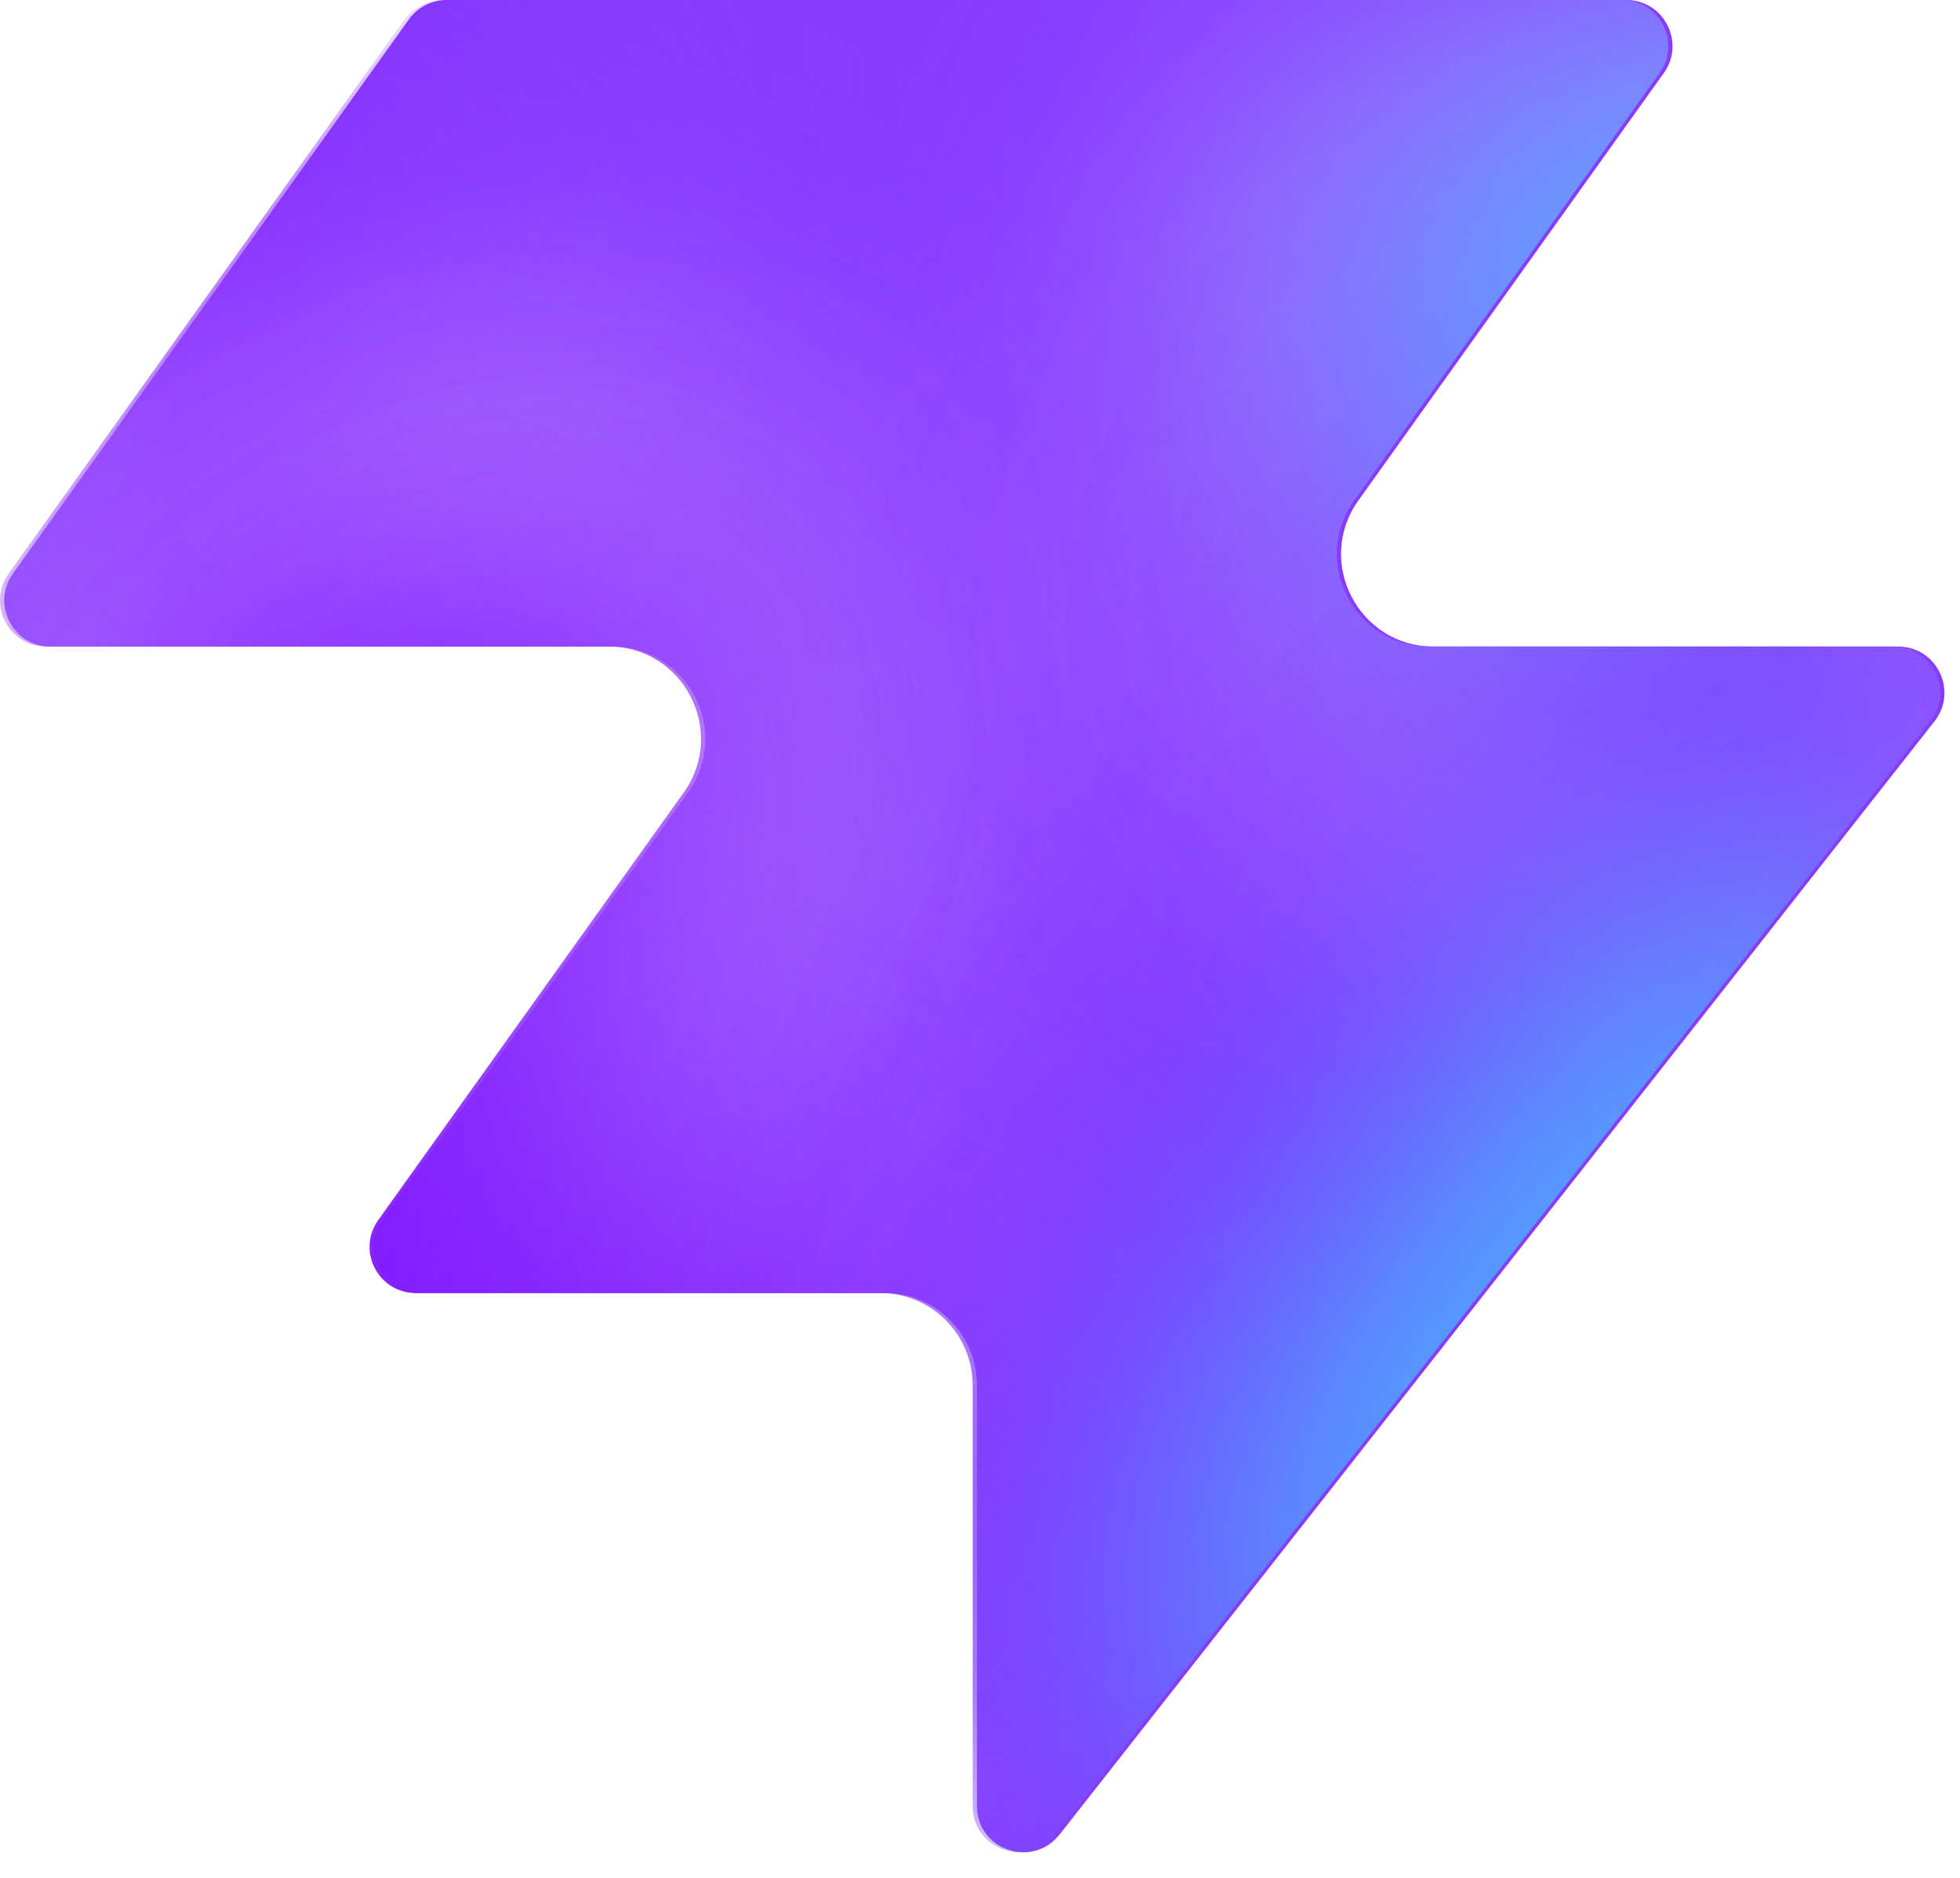
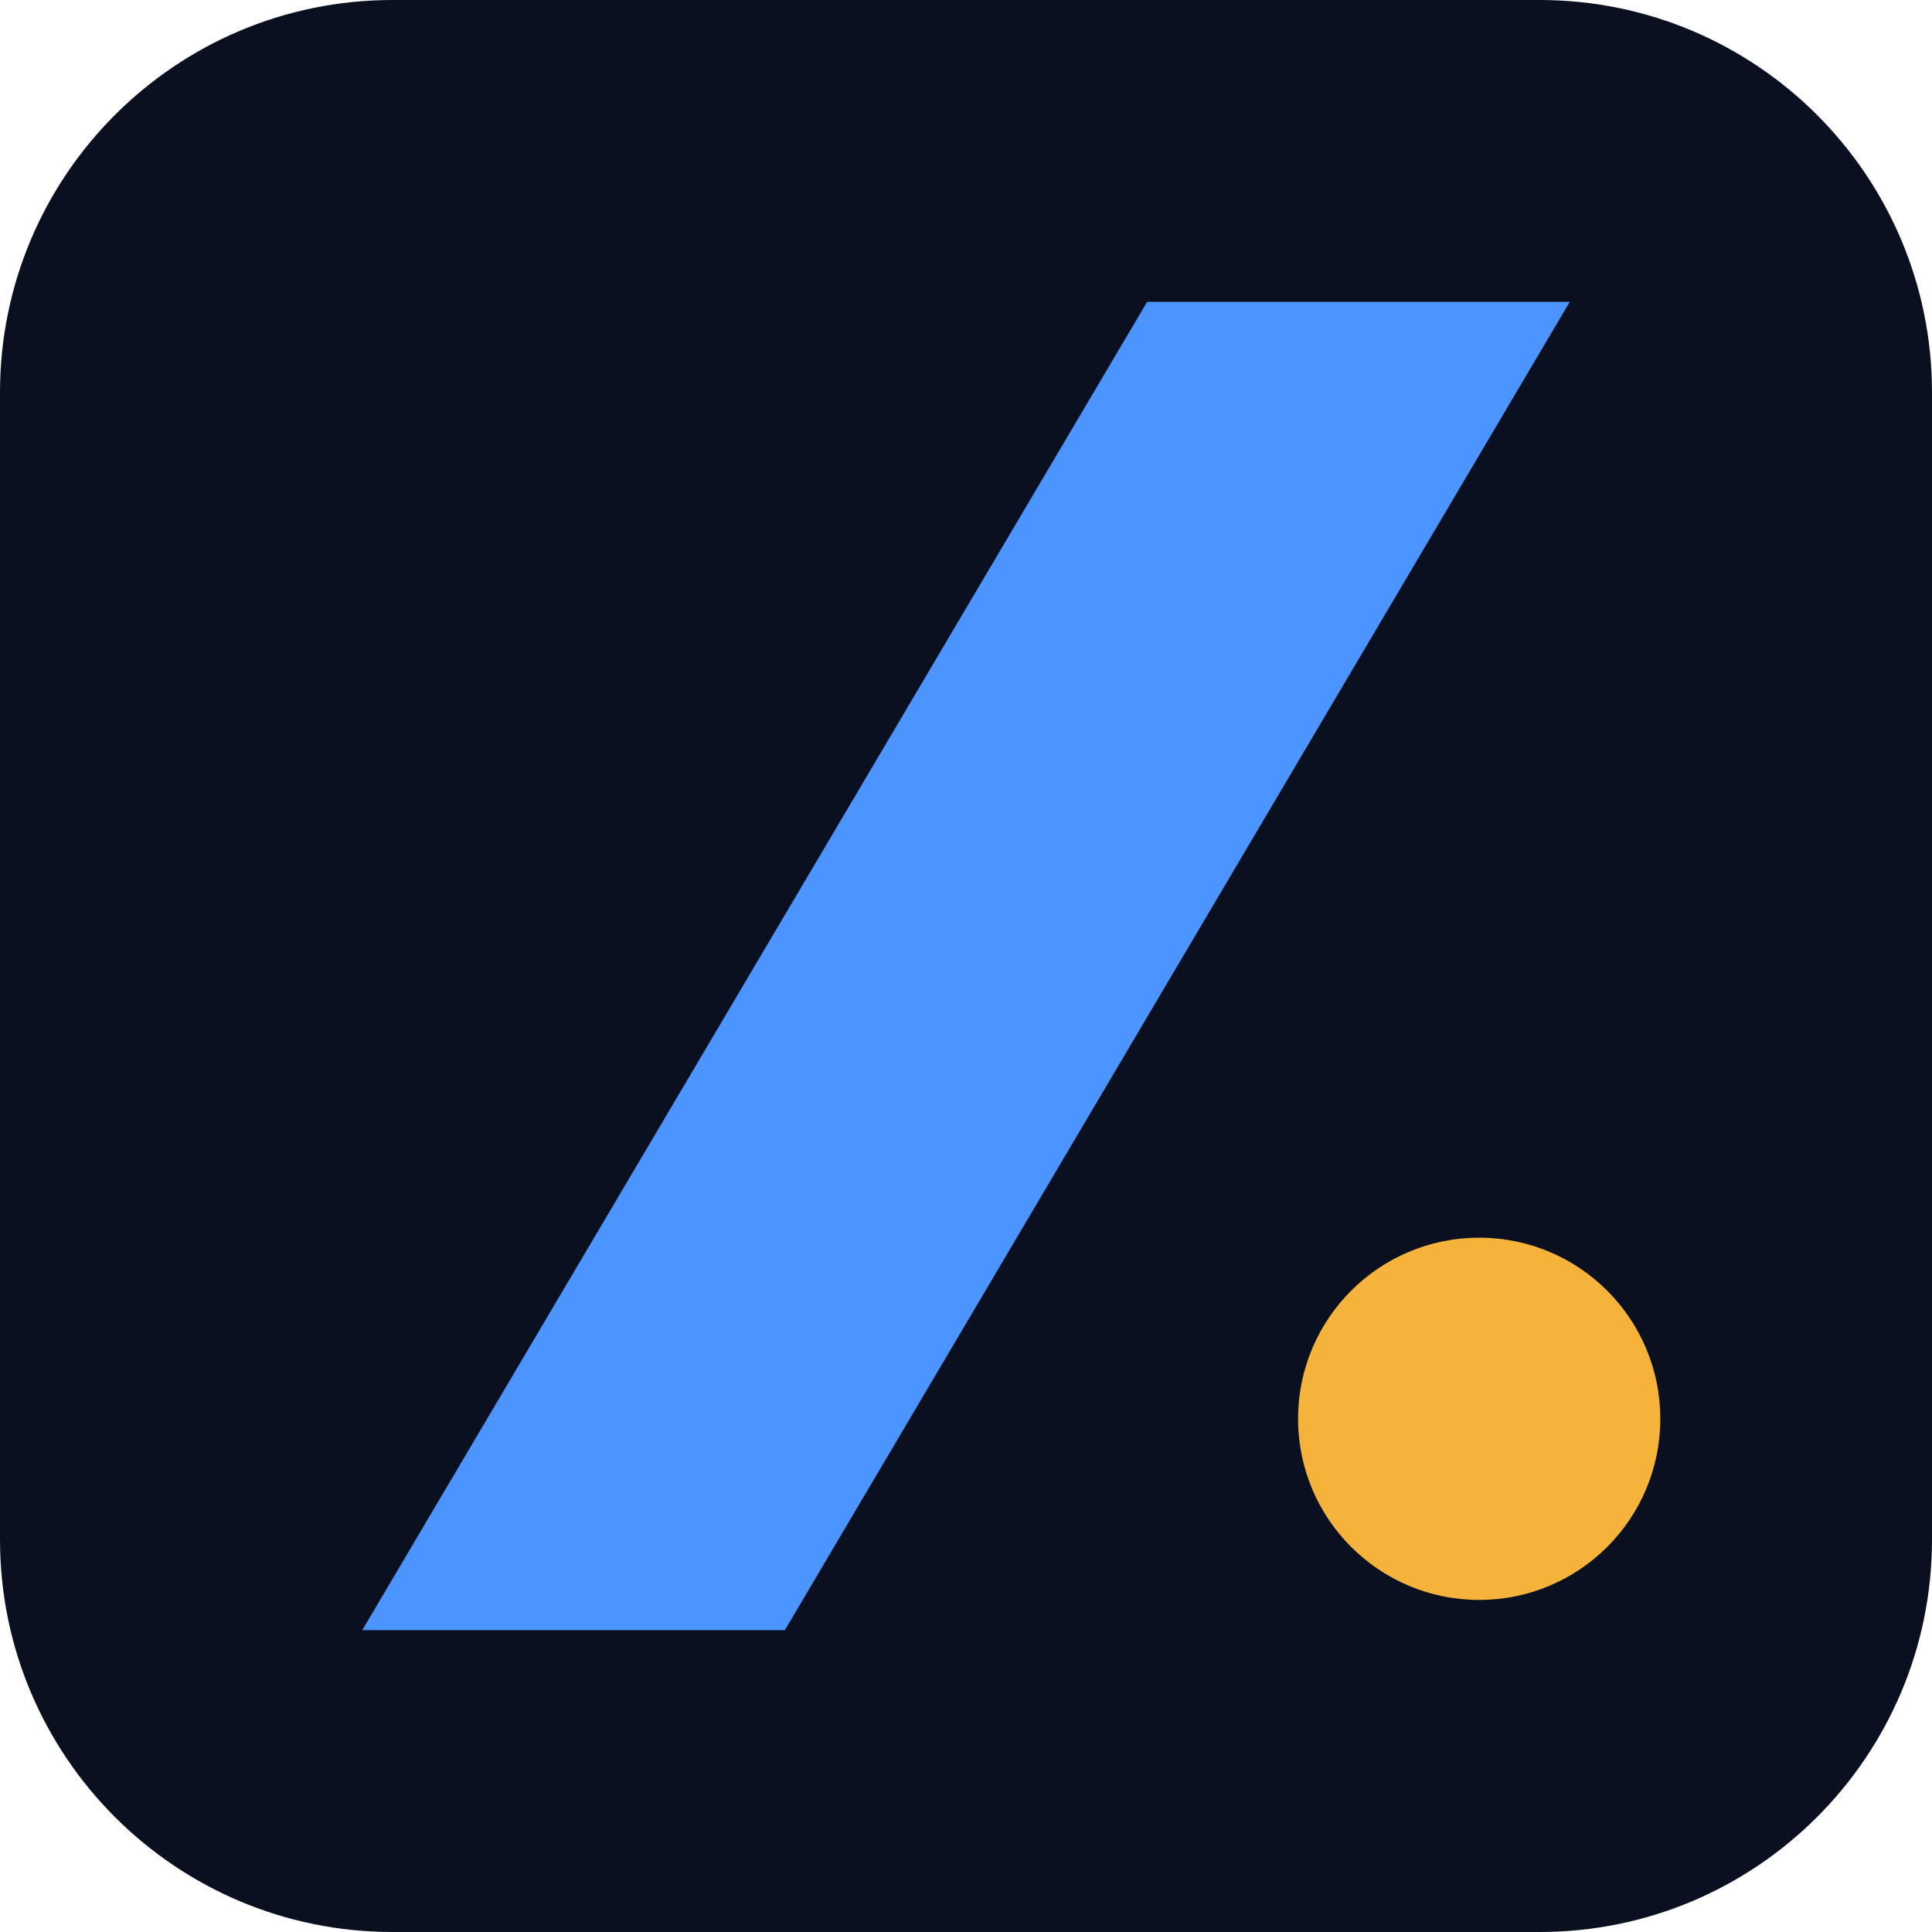
- <svg xmlns="http://www.w3.org/2000/svg" width="48" height="46" fill="none" viewBox="0 0 48 46">
-   <path fill="#863bff" d="M25.946 44.938c-.664.845-2.021.375-2.021-.698V33.937a2.26 2.26 0 0 0-2.262-2.262H10.287c-.92 0-1.456-1.04-.92-1.788l7.48-10.471c1.07-1.497 0-3.578-1.842-3.578H1.237c-.92 0-1.456-1.04-.92-1.788L10.013.474c.214-.297.556-.474.92-.474h28.894c.92 0 1.456 1.04.92 1.788l-7.48 10.471c-1.07 1.498 0 3.579 1.842 3.579h11.377c.943 0 1.473 1.088.89 1.83L25.947 44.94z" style="fill:#863bff;fill:color(display-p3 .525 .23 1);fill-opacity:1" />
-   <mask id="a" width="48" height="46" x="0" y="0" maskUnits="userSpaceOnUse" style="mask-type:alpha">
-     <path fill="#000" d="M25.842 44.938c-.664.844-2.021.375-2.021-.698V33.937a2.26 2.26 0 0 0-2.262-2.262H10.183c-.92 0-1.456-1.04-.92-1.788l7.48-10.471c1.07-1.498 0-3.579-1.842-3.579H1.133c-.92 0-1.456-1.04-.92-1.787L9.91.473c.214-.297.556-.474.92-.474h28.894c.92 0 1.456 1.04.92 1.788l-7.48 10.471c-1.07 1.498 0 3.578 1.842 3.578h11.377c.943 0 1.473 1.088.89 1.832L25.843 44.94z" style="fill:#000;fill-opacity:1" />
-   </mask>
-   <g mask="url(#a)">
-     <g filter="url(#b)">
-       <ellipse cx="5.508" cy="14.704" fill="#ede6ff" rx="5.508" ry="14.704" style="fill:#ede6ff;fill:color(display-p3 .927 .903 1);fill-opacity:1" transform="matrix(.00324 1 1 -.00324 -4.47 31.516)" />
-     </g>
-     <g filter="url(#c)">
-       <ellipse cx="10.399" cy="29.851" fill="#ede6ff" rx="10.399" ry="29.851" style="fill:#ede6ff;fill:color(display-p3 .927 .903 1);fill-opacity:1" transform="matrix(.00324 1 1 -.00324 -39.328 7.883)" />
-     </g>
-     <g filter="url(#d)">
-       <ellipse cx="5.508" cy="30.487" fill="#7e14ff" rx="5.508" ry="30.487" style="fill:#7e14ff;fill:color(display-p3 .492 .077 1);fill-opacity:1" transform="rotate(89.814 -25.913 -14.639)scale(1 -1)" />
-     </g>
-     <g filter="url(#e)">
-       <ellipse cx="5.508" cy="30.599" fill="#7e14ff" rx="5.508" ry="30.599" style="fill:#7e14ff;fill:color(display-p3 .492 .077 1);fill-opacity:1" transform="rotate(89.814 -32.644 -3.334)scale(1 -1)" />
-     </g>
-     <g filter="url(#f)">
-       <ellipse cx="5.508" cy="30.599" fill="#7e14ff" rx="5.508" ry="30.599" style="fill:#7e14ff;fill:color(display-p3 .492 .077 1);fill-opacity:1" transform="matrix(.00324 1 1 -.00324 -34.34 30.47)" />
-     </g>
-     <g filter="url(#g)">
-       <ellipse cx="14.072" cy="22.078" fill="#ede6ff" rx="14.072" ry="22.078" style="fill:#ede6ff;fill:color(display-p3 .927 .903 1);fill-opacity:1" transform="rotate(93.35 24.506 48.493)scale(-1 1)" />
-     </g>
-     <g filter="url(#h)">
-       <ellipse cx="3.47" cy="21.501" fill="#7e14ff" rx="3.47" ry="21.501" style="fill:#7e14ff;fill:color(display-p3 .492 .077 1);fill-opacity:1" transform="rotate(89.009 28.708 47.59)scale(-1 1)" />
-     </g>
-     <g filter="url(#i)">
-       <ellipse cx="3.47" cy="21.501" fill="#7e14ff" rx="3.47" ry="21.501" style="fill:#7e14ff;fill:color(display-p3 .492 .077 1);fill-opacity:1" transform="rotate(89.009 28.708 47.59)scale(-1 1)" />
-     </g>
-     <g filter="url(#j)">
-       <ellipse cx=".387" cy="8.972" fill="#7e14ff" rx="4.407" ry="29.108" style="fill:#7e14ff;fill:color(display-p3 .492 .077 1);fill-opacity:1" transform="rotate(39.51 .387 8.972)" />
-     </g>
-     <g filter="url(#k)">
-       <ellipse cx="47.523" cy="-6.092" fill="#7e14ff" rx="4.407" ry="29.108" style="fill:#7e14ff;fill:color(display-p3 .492 .077 1);fill-opacity:1" transform="rotate(37.892 47.523 -6.092)" />
-     </g>
-     <g filter="url(#l)">
-       <ellipse cx="41.412" cy="6.333" fill="#47bfff" rx="5.971" ry="9.665" style="fill:#47bfff;fill:color(display-p3 .28 .748 1);fill-opacity:1" transform="rotate(37.892 41.412 6.333)" />
-     </g>
-     <g filter="url(#m)">
-       <ellipse cx="-1.879" cy="38.332" fill="#7e14ff" rx="4.407" ry="29.108" style="fill:#7e14ff;fill:color(display-p3 .492 .077 1);fill-opacity:1" transform="rotate(37.892 -1.88 38.332)" />
-     </g>
-     <g filter="url(#n)">
-       <ellipse cx="-1.879" cy="38.332" fill="#7e14ff" rx="4.407" ry="29.108" style="fill:#7e14ff;fill:color(display-p3 .492 .077 1);fill-opacity:1" transform="rotate(37.892 -1.88 38.332)" />
-     </g>
-     <g filter="url(#o)">
-       <ellipse cx="35.651" cy="29.907" fill="#7e14ff" rx="4.407" ry="29.108" style="fill:#7e14ff;fill:color(display-p3 .492 .077 1);fill-opacity:1" transform="rotate(37.892 35.651 29.907)" />
-     </g>
-     <g filter="url(#p)">
-       <ellipse cx="38.418" cy="32.4" fill="#47bfff" rx="5.971" ry="15.297" style="fill:#47bfff;fill:color(display-p3 .28 .748 1);fill-opacity:1" transform="rotate(37.892 38.418 32.4)" />
-     </g>
-   </g>
-   <defs>
-     <filter id="b" width="60.045" height="41.654" x="-19.77" y="16.149" color-interpolation-filters="sRGB" filterUnits="userSpaceOnUse">
-       <feFlood flood-opacity="0" result="BackgroundImageFix" />
-       <feBlend in="SourceGraphic" in2="BackgroundImageFix" result="shape" />
-       <feGaussianBlur result="effect1_foregroundBlur_2002_17158" stdDeviation="7.659" />
-     </filter>
-     <filter id="c" width="90.34" height="51.437" x="-54.613" y="-7.533" color-interpolation-filters="sRGB" filterUnits="userSpaceOnUse">
-       <feFlood flood-opacity="0" result="BackgroundImageFix" />
-       <feBlend in="SourceGraphic" in2="BackgroundImageFix" result="shape" />
-       <feGaussianBlur result="effect1_foregroundBlur_2002_17158" stdDeviation="7.659" />
-     </filter>
-     <filter id="d" width="79.355" height="29.4" x="-49.64" y="2.03" color-interpolation-filters="sRGB" filterUnits="userSpaceOnUse">
-       <feFlood flood-opacity="0" result="BackgroundImageFix" />
-       <feBlend in="SourceGraphic" in2="BackgroundImageFix" result="shape" />
-       <feGaussianBlur result="effect1_foregroundBlur_2002_17158" stdDeviation="4.596" />
-     </filter>
-     <filter id="e" width="79.579" height="29.4" x="-45.045" y="20.029" color-interpolation-filters="sRGB" filterUnits="userSpaceOnUse">
-       <feFlood flood-opacity="0" result="BackgroundImageFix" />
-       <feBlend in="SourceGraphic" in2="BackgroundImageFix" result="shape" />
-       <feGaussianBlur result="effect1_foregroundBlur_2002_17158" stdDeviation="4.596" />
-     </filter>
-     <filter id="f" width="79.579" height="29.4" x="-43.513" y="21.178" color-interpolation-filters="sRGB" filterUnits="userSpaceOnUse">
-       <feFlood flood-opacity="0" result="BackgroundImageFix" />
-       <feBlend in="SourceGraphic" in2="BackgroundImageFix" result="shape" />
-       <feGaussianBlur result="effect1_foregroundBlur_2002_17158" stdDeviation="4.596" />
-     </filter>
-     <filter id="g" width="74.749" height="58.852" x="15.756" y="-17.901" color-interpolation-filters="sRGB" filterUnits="userSpaceOnUse">
-       <feFlood flood-opacity="0" result="BackgroundImageFix" />
-       <feBlend in="SourceGraphic" in2="BackgroundImageFix" result="shape" />
-       <feGaussianBlur result="effect1_foregroundBlur_2002_17158" stdDeviation="7.659" />
-     </filter>
-     <filter id="h" width="61.377" height="25.362" x="23.548" y="2.284" color-interpolation-filters="sRGB" filterUnits="userSpaceOnUse">
-       <feFlood flood-opacity="0" result="BackgroundImageFix" />
-       <feBlend in="SourceGraphic" in2="BackgroundImageFix" result="shape" />
-       <feGaussianBlur result="effect1_foregroundBlur_2002_17158" stdDeviation="4.596" />
-     </filter>
-     <filter id="i" width="61.377" height="25.362" x="23.548" y="2.284" color-interpolation-filters="sRGB" filterUnits="userSpaceOnUse">
-       <feFlood flood-opacity="0" result="BackgroundImageFix" />
-       <feBlend in="SourceGraphic" in2="BackgroundImageFix" result="shape" />
-       <feGaussianBlur result="effect1_foregroundBlur_2002_17158" stdDeviation="4.596" />
-     </filter>
-     <filter id="j" width="56.045" height="63.649" x="-27.636" y="-22.853" color-interpolation-filters="sRGB" filterUnits="userSpaceOnUse">
-       <feFlood flood-opacity="0" result="BackgroundImageFix" />
-       <feBlend in="SourceGraphic" in2="BackgroundImageFix" result="shape" />
-       <feGaussianBlur result="effect1_foregroundBlur_2002_17158" stdDeviation="4.596" />
-     </filter>
-     <filter id="k" width="54.814" height="64.646" x="20.116" y="-38.415" color-interpolation-filters="sRGB" filterUnits="userSpaceOnUse">
-       <feFlood flood-opacity="0" result="BackgroundImageFix" />
-       <feBlend in="SourceGraphic" in2="BackgroundImageFix" result="shape" />
-       <feGaussianBlur result="effect1_foregroundBlur_2002_17158" stdDeviation="4.596" />
-     </filter>
-     <filter id="l" width="33.541" height="35.313" x="24.641" y="-11.323" color-interpolation-filters="sRGB" filterUnits="userSpaceOnUse">
-       <feFlood flood-opacity="0" result="BackgroundImageFix" />
-       <feBlend in="SourceGraphic" in2="BackgroundImageFix" result="shape" />
-       <feGaussianBlur result="effect1_foregroundBlur_2002_17158" stdDeviation="4.596" />
-     </filter>
-     <filter id="m" width="54.814" height="64.646" x="-29.286" y="6.009" color-interpolation-filters="sRGB" filterUnits="userSpaceOnUse">
-       <feFlood flood-opacity="0" result="BackgroundImageFix" />
-       <feBlend in="SourceGraphic" in2="BackgroundImageFix" result="shape" />
-       <feGaussianBlur result="effect1_foregroundBlur_2002_17158" stdDeviation="4.596" />
-     </filter>
-     <filter id="n" width="54.814" height="64.646" x="-29.286" y="6.009" color-interpolation-filters="sRGB" filterUnits="userSpaceOnUse">
-       <feFlood flood-opacity="0" result="BackgroundImageFix" />
-       <feBlend in="SourceGraphic" in2="BackgroundImageFix" result="shape" />
-       <feGaussianBlur result="effect1_foregroundBlur_2002_17158" stdDeviation="4.596" />
-     </filter>
-     <filter id="o" width="54.814" height="64.646" x="8.244" y="-2.416" color-interpolation-filters="sRGB" filterUnits="userSpaceOnUse">
-       <feFlood flood-opacity="0" result="BackgroundImageFix" />
-       <feBlend in="SourceGraphic" in2="BackgroundImageFix" result="shape" />
-       <feGaussianBlur result="effect1_foregroundBlur_2002_17158" stdDeviation="4.596" />
-     </filter>
-     <filter id="p" width="39.409" height="43.623" x="18.713" y="10.588" color-interpolation-filters="sRGB" filterUnits="userSpaceOnUse">
-       <feFlood flood-opacity="0" result="BackgroundImageFix" />
-       <feBlend in="SourceGraphic" in2="BackgroundImageFix" result="shape" />
-       <feGaussianBlur result="effect1_foregroundBlur_2002_17158" stdDeviation="4.596" />
-     </filter>
-   </defs>
+ <svg xmlns="http://www.w3.org/2000/svg" viewBox="0 0 64 64" role="img" aria-label="AmexWatch">
+   <rect width="64" height="64" rx="13" fill="#0A1020" />
+   <path d="M38 10 H52 L26 54 H12 Z" fill="#4C94FF" />
+   <circle cx="49" cy="47" r="6" fill="#F5B33C" />
</svg>
